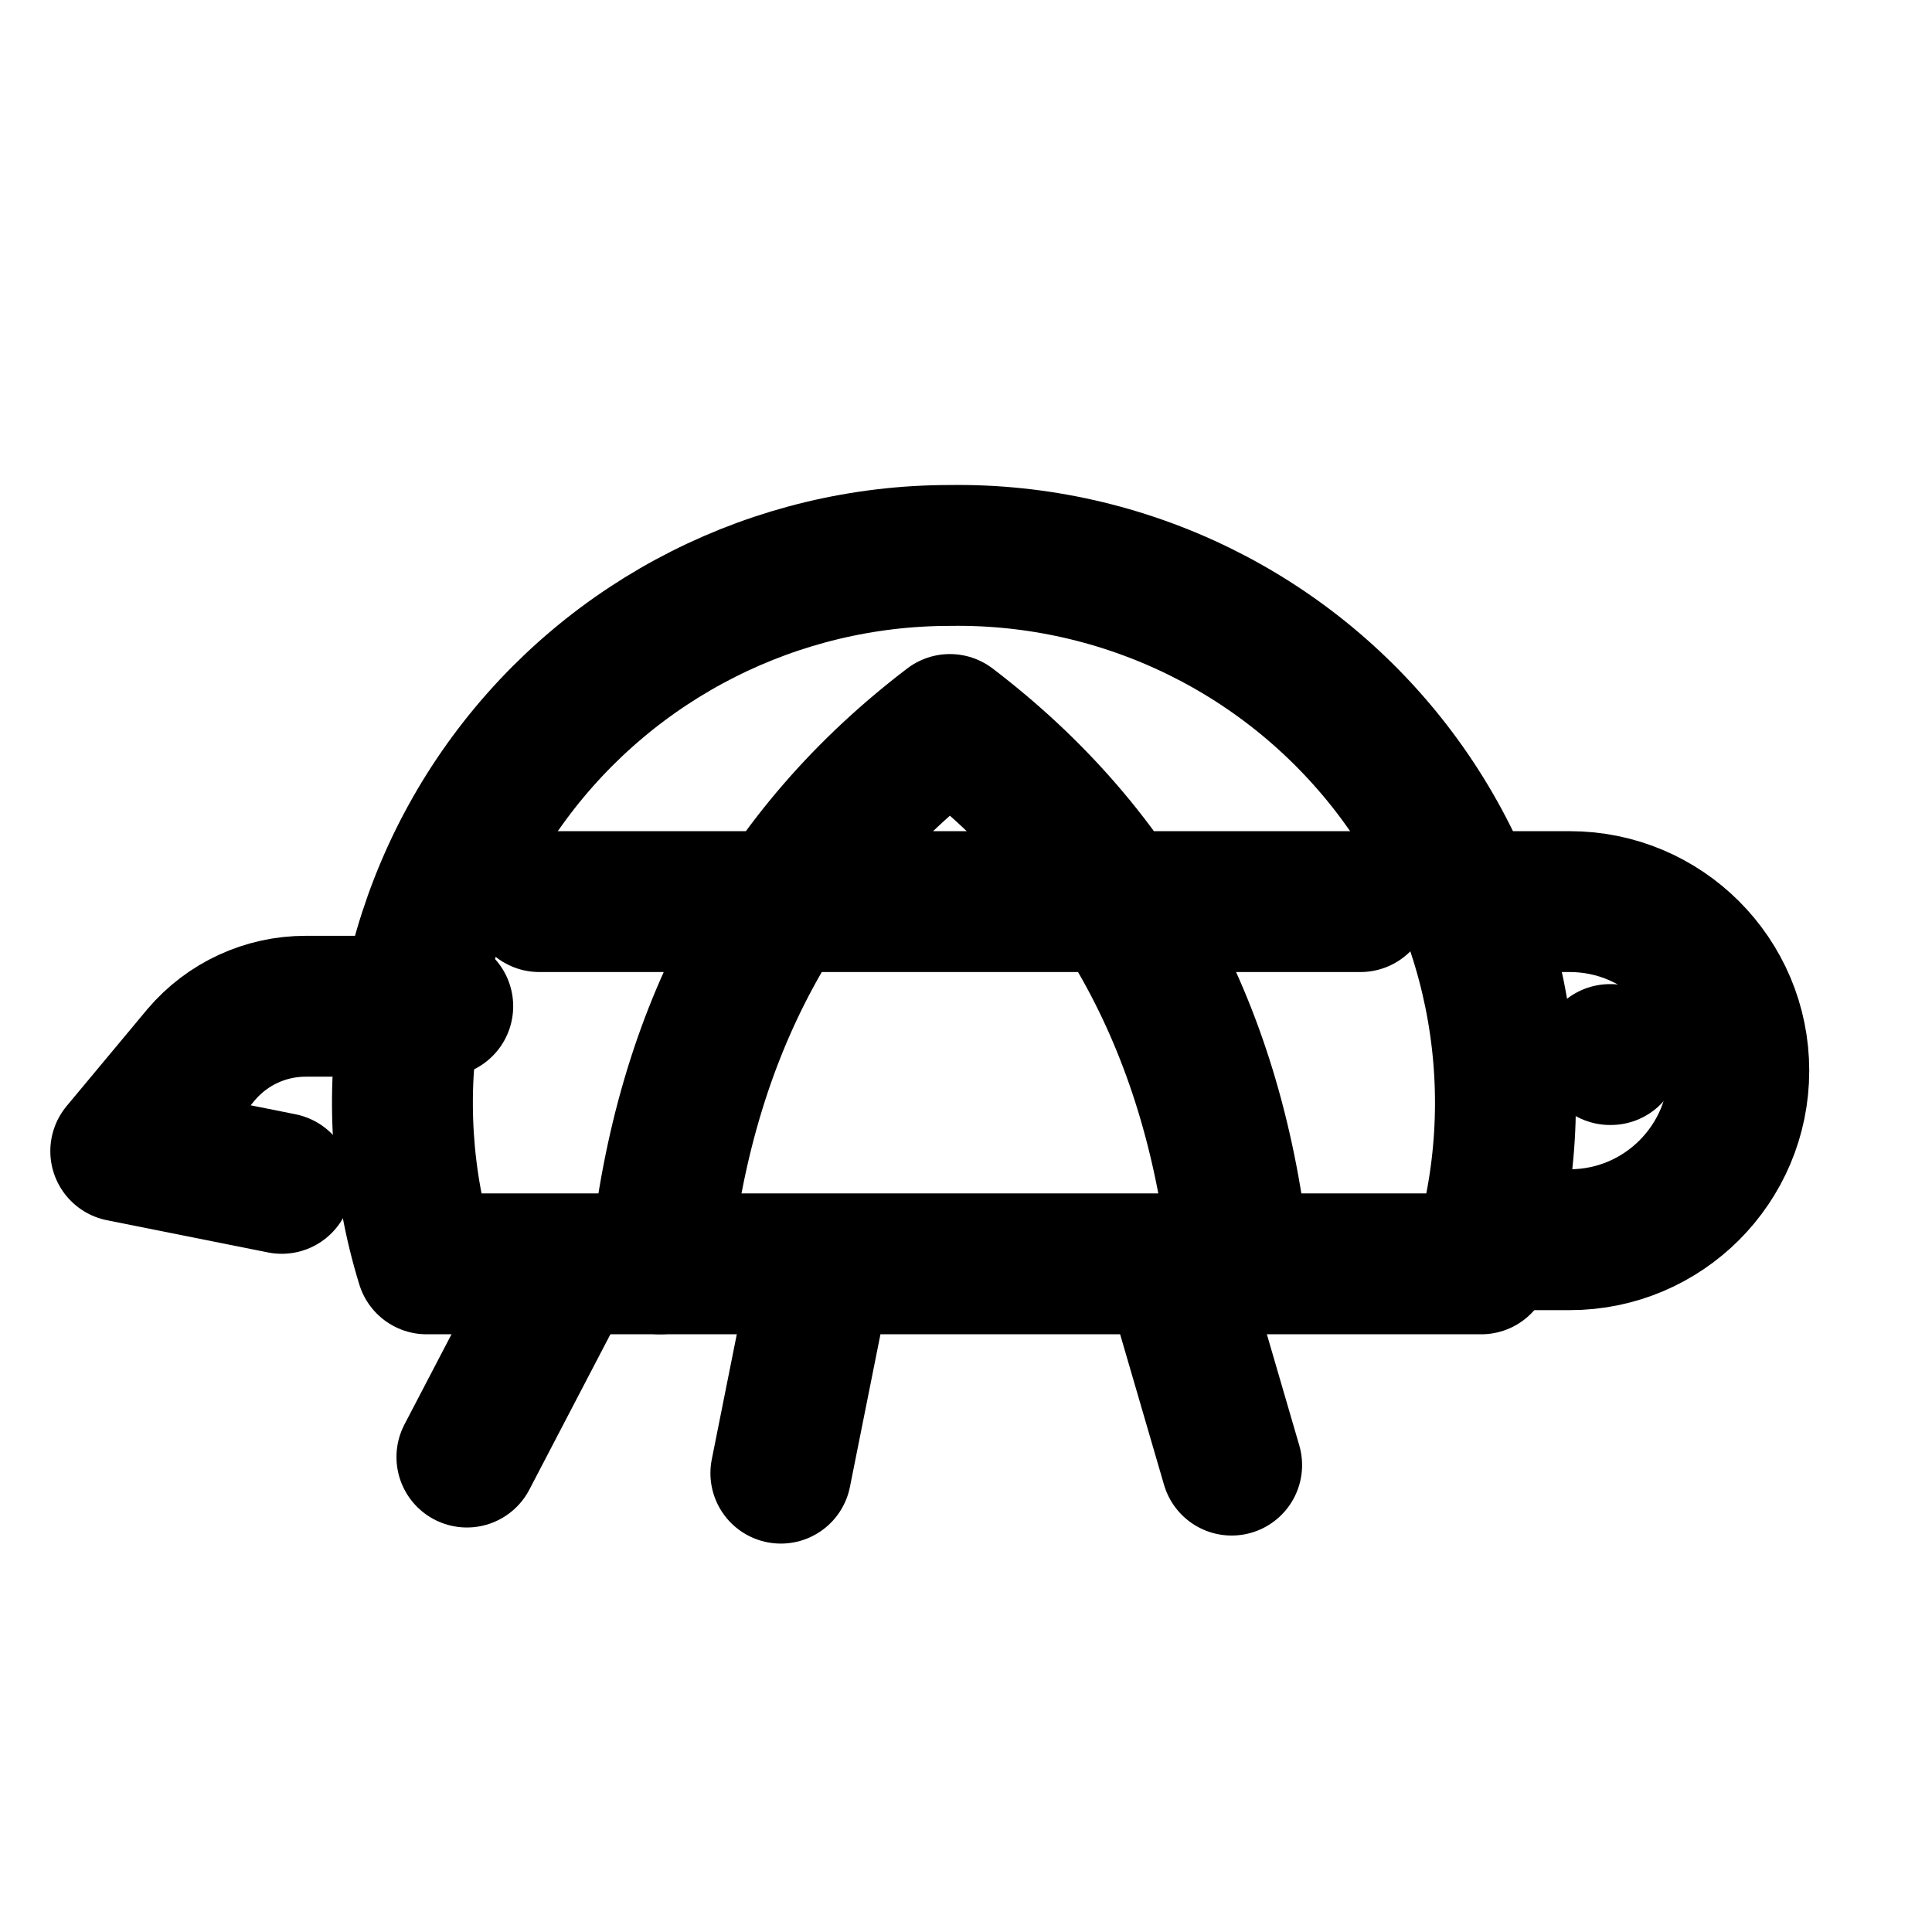
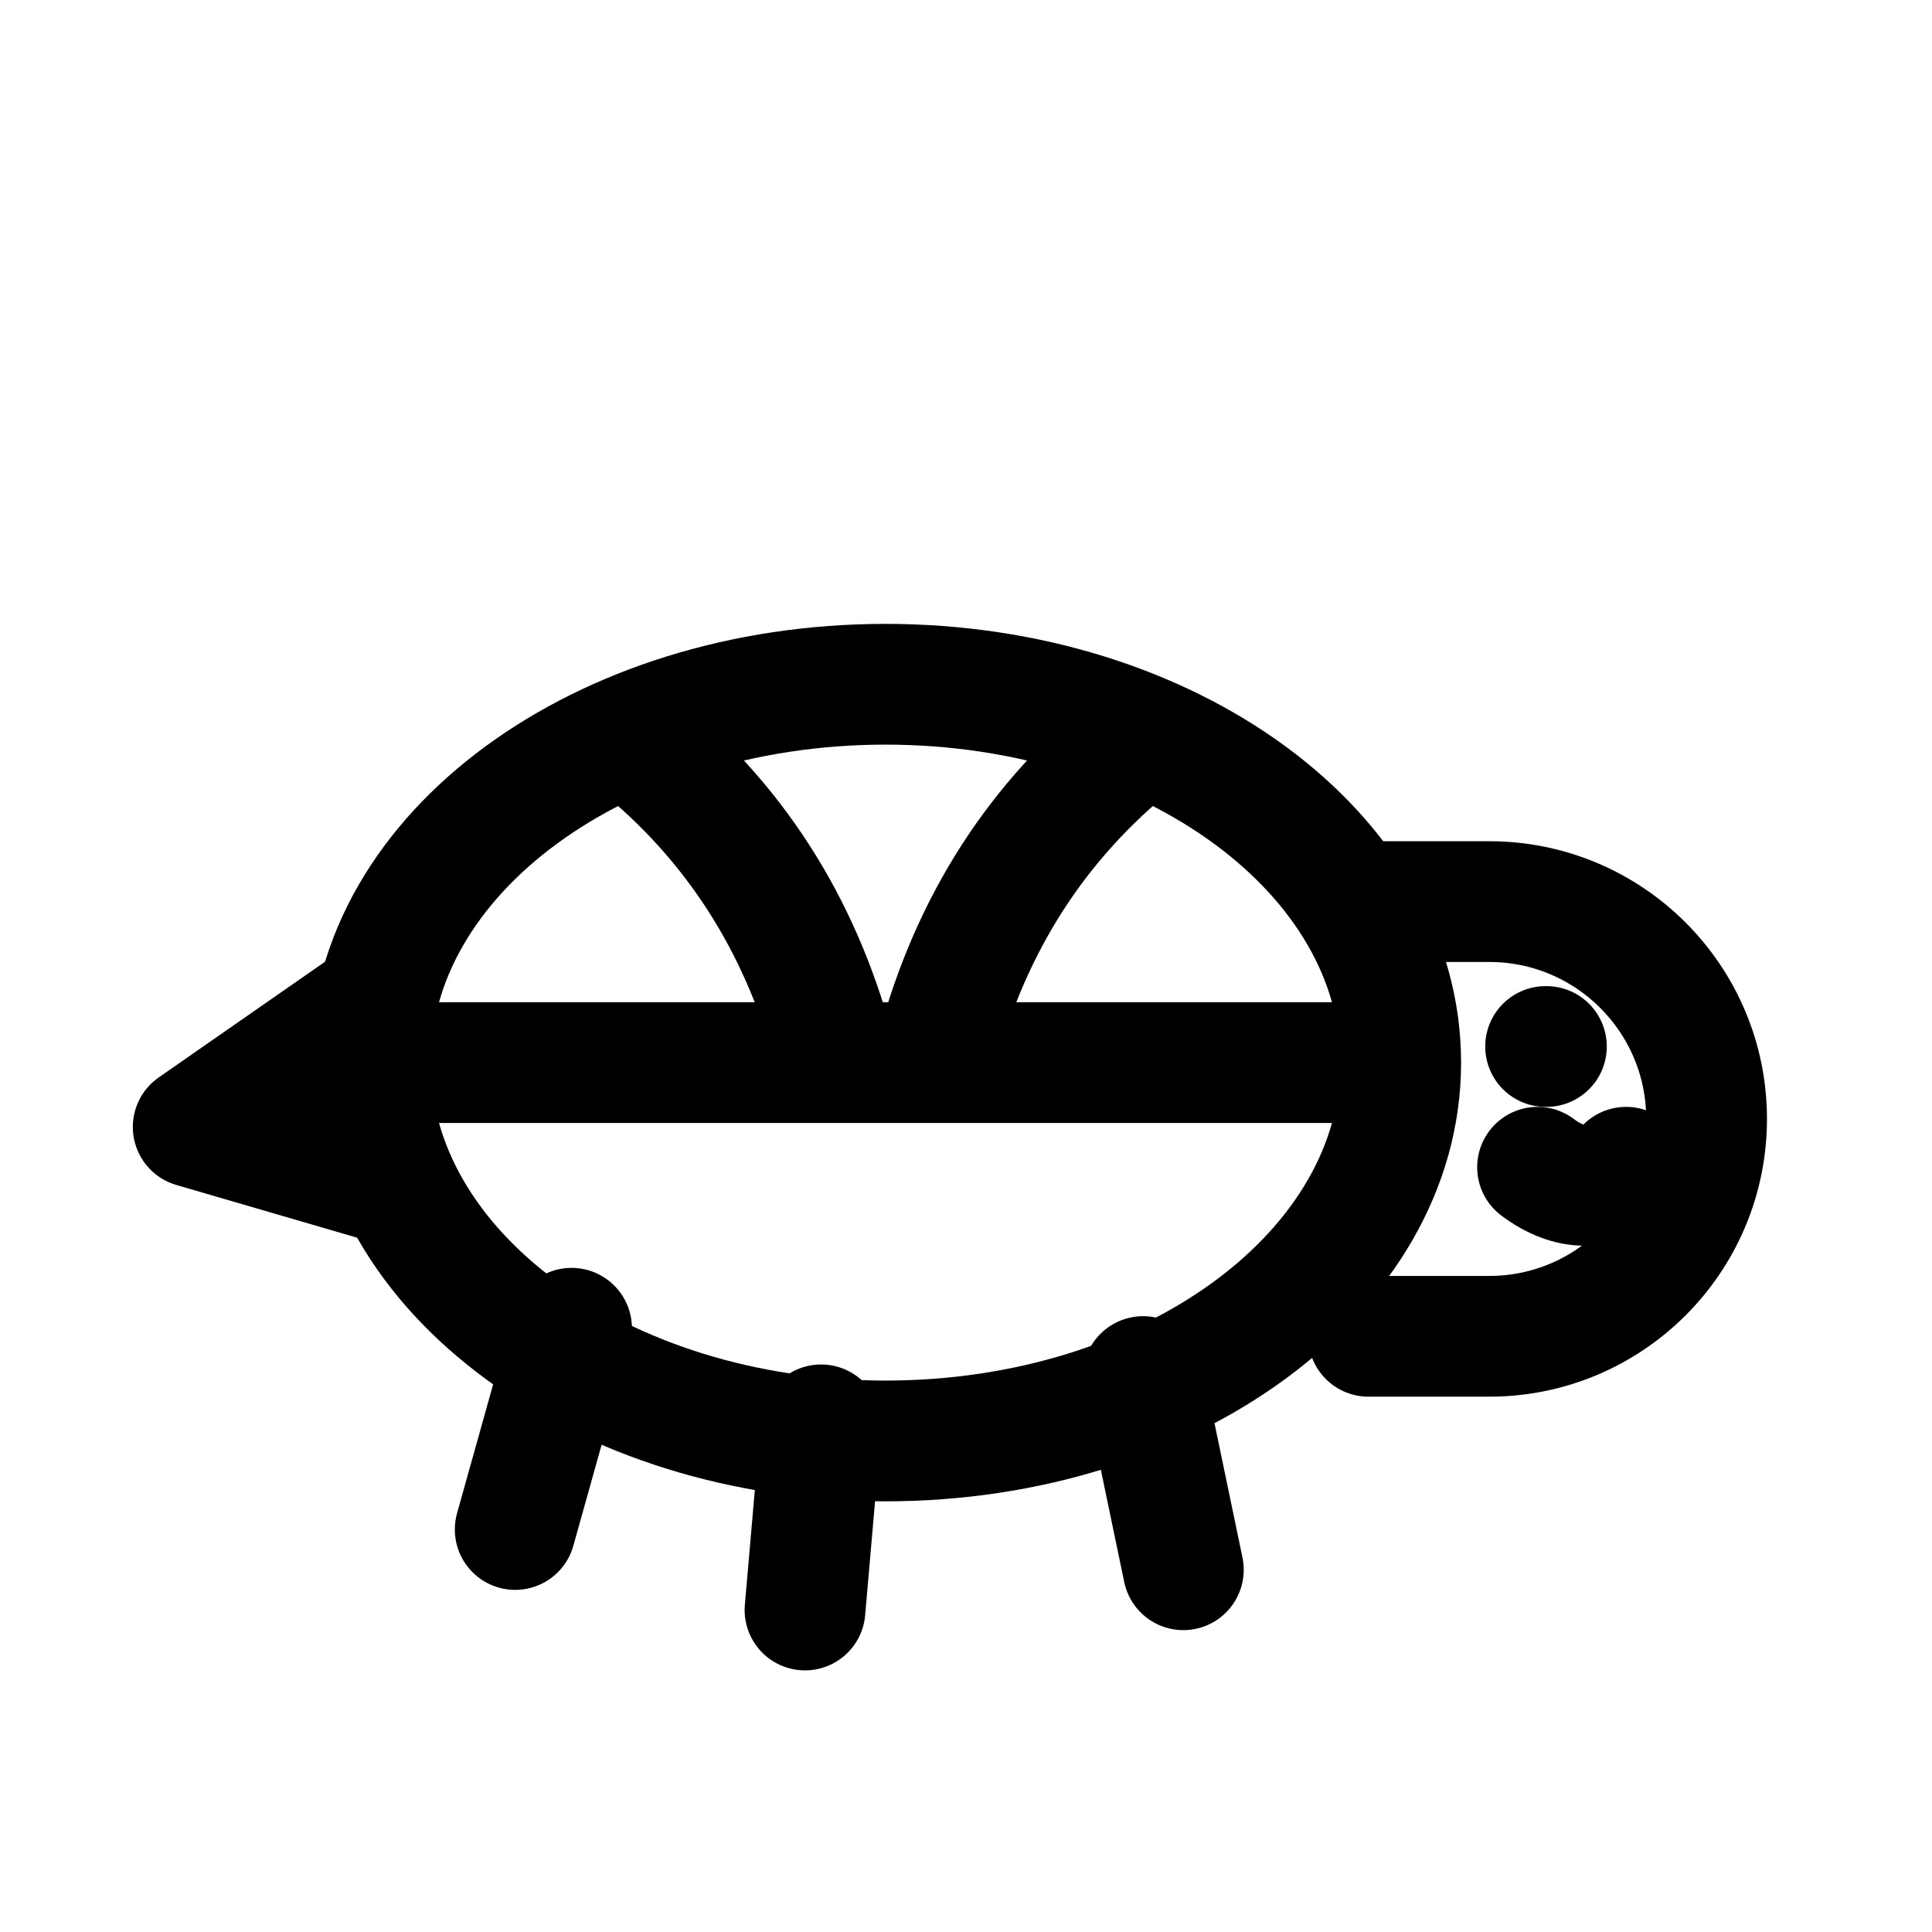
- <svg xmlns="http://www.w3.org/2000/svg" width="24" height="24" viewBox="0 0 24 24" fill="none" stroke="currentColor" stroke-width="1.75" stroke-linecap="round" stroke-linejoin="round" role="img" aria-label="Turtle">
-   <path d="M5.3 15.7a6.8 6.8 0 0 1 6.5-8.8 6.8 6.8 0 0 1 6.6 8.8Z" />
-   <path d="M8.2 15.7c.3-2.9 1.5-5.1 3.6-6.7 2.1 1.6 3.3 3.8 3.6 6.7M6.7 11.2h10.2" />
-   <path d="M18.3 11.2h1.2a2.1 2.1 0 1 1 0 4.2h-1.1M5.5 12.5H3.8a1.7 1.7 0 0 0-1.3.6l-1 1.2 2 .4" />
-   <path d="m7 15.8-1.2 2.3M10.2 15.8l-.5 2.5M14.6 15.8l.7 2.4" />
-   <path d="M20 13.1h.01" />
+ <svg xmlns="http://www.w3.org/2000/svg" width="24" height="24" viewBox="0 0 24 24" fill="none" stroke="currentColor" stroke-width="1.5" stroke-linecap="round" stroke-linejoin="round" role="img" aria-label="Turtle">
+   <ellipse cx="11" cy="13.2" rx="6.4" ry="4.7" />
+   <path d="M17 11.2h1.5a2.7 2.7 0 1 1 0 5.4H17M4.7 12.4 2.4 14l2.4.7" />
+   <path d="M8 9.3c1.2 1 2 2.3 2.4 3.9M14 9.3c-1.2 1-2 2.3-2.4 3.9M5 13.2h12" />
+   <path d="M7.1 16.5 6.4 19M10.2 17.7 10 20M14.2 17.1l.5 2.4" />
+   <path d="M19.2 13h.01M19.1 14.5c.4.3.8.3 1.1 0" />
</svg>
